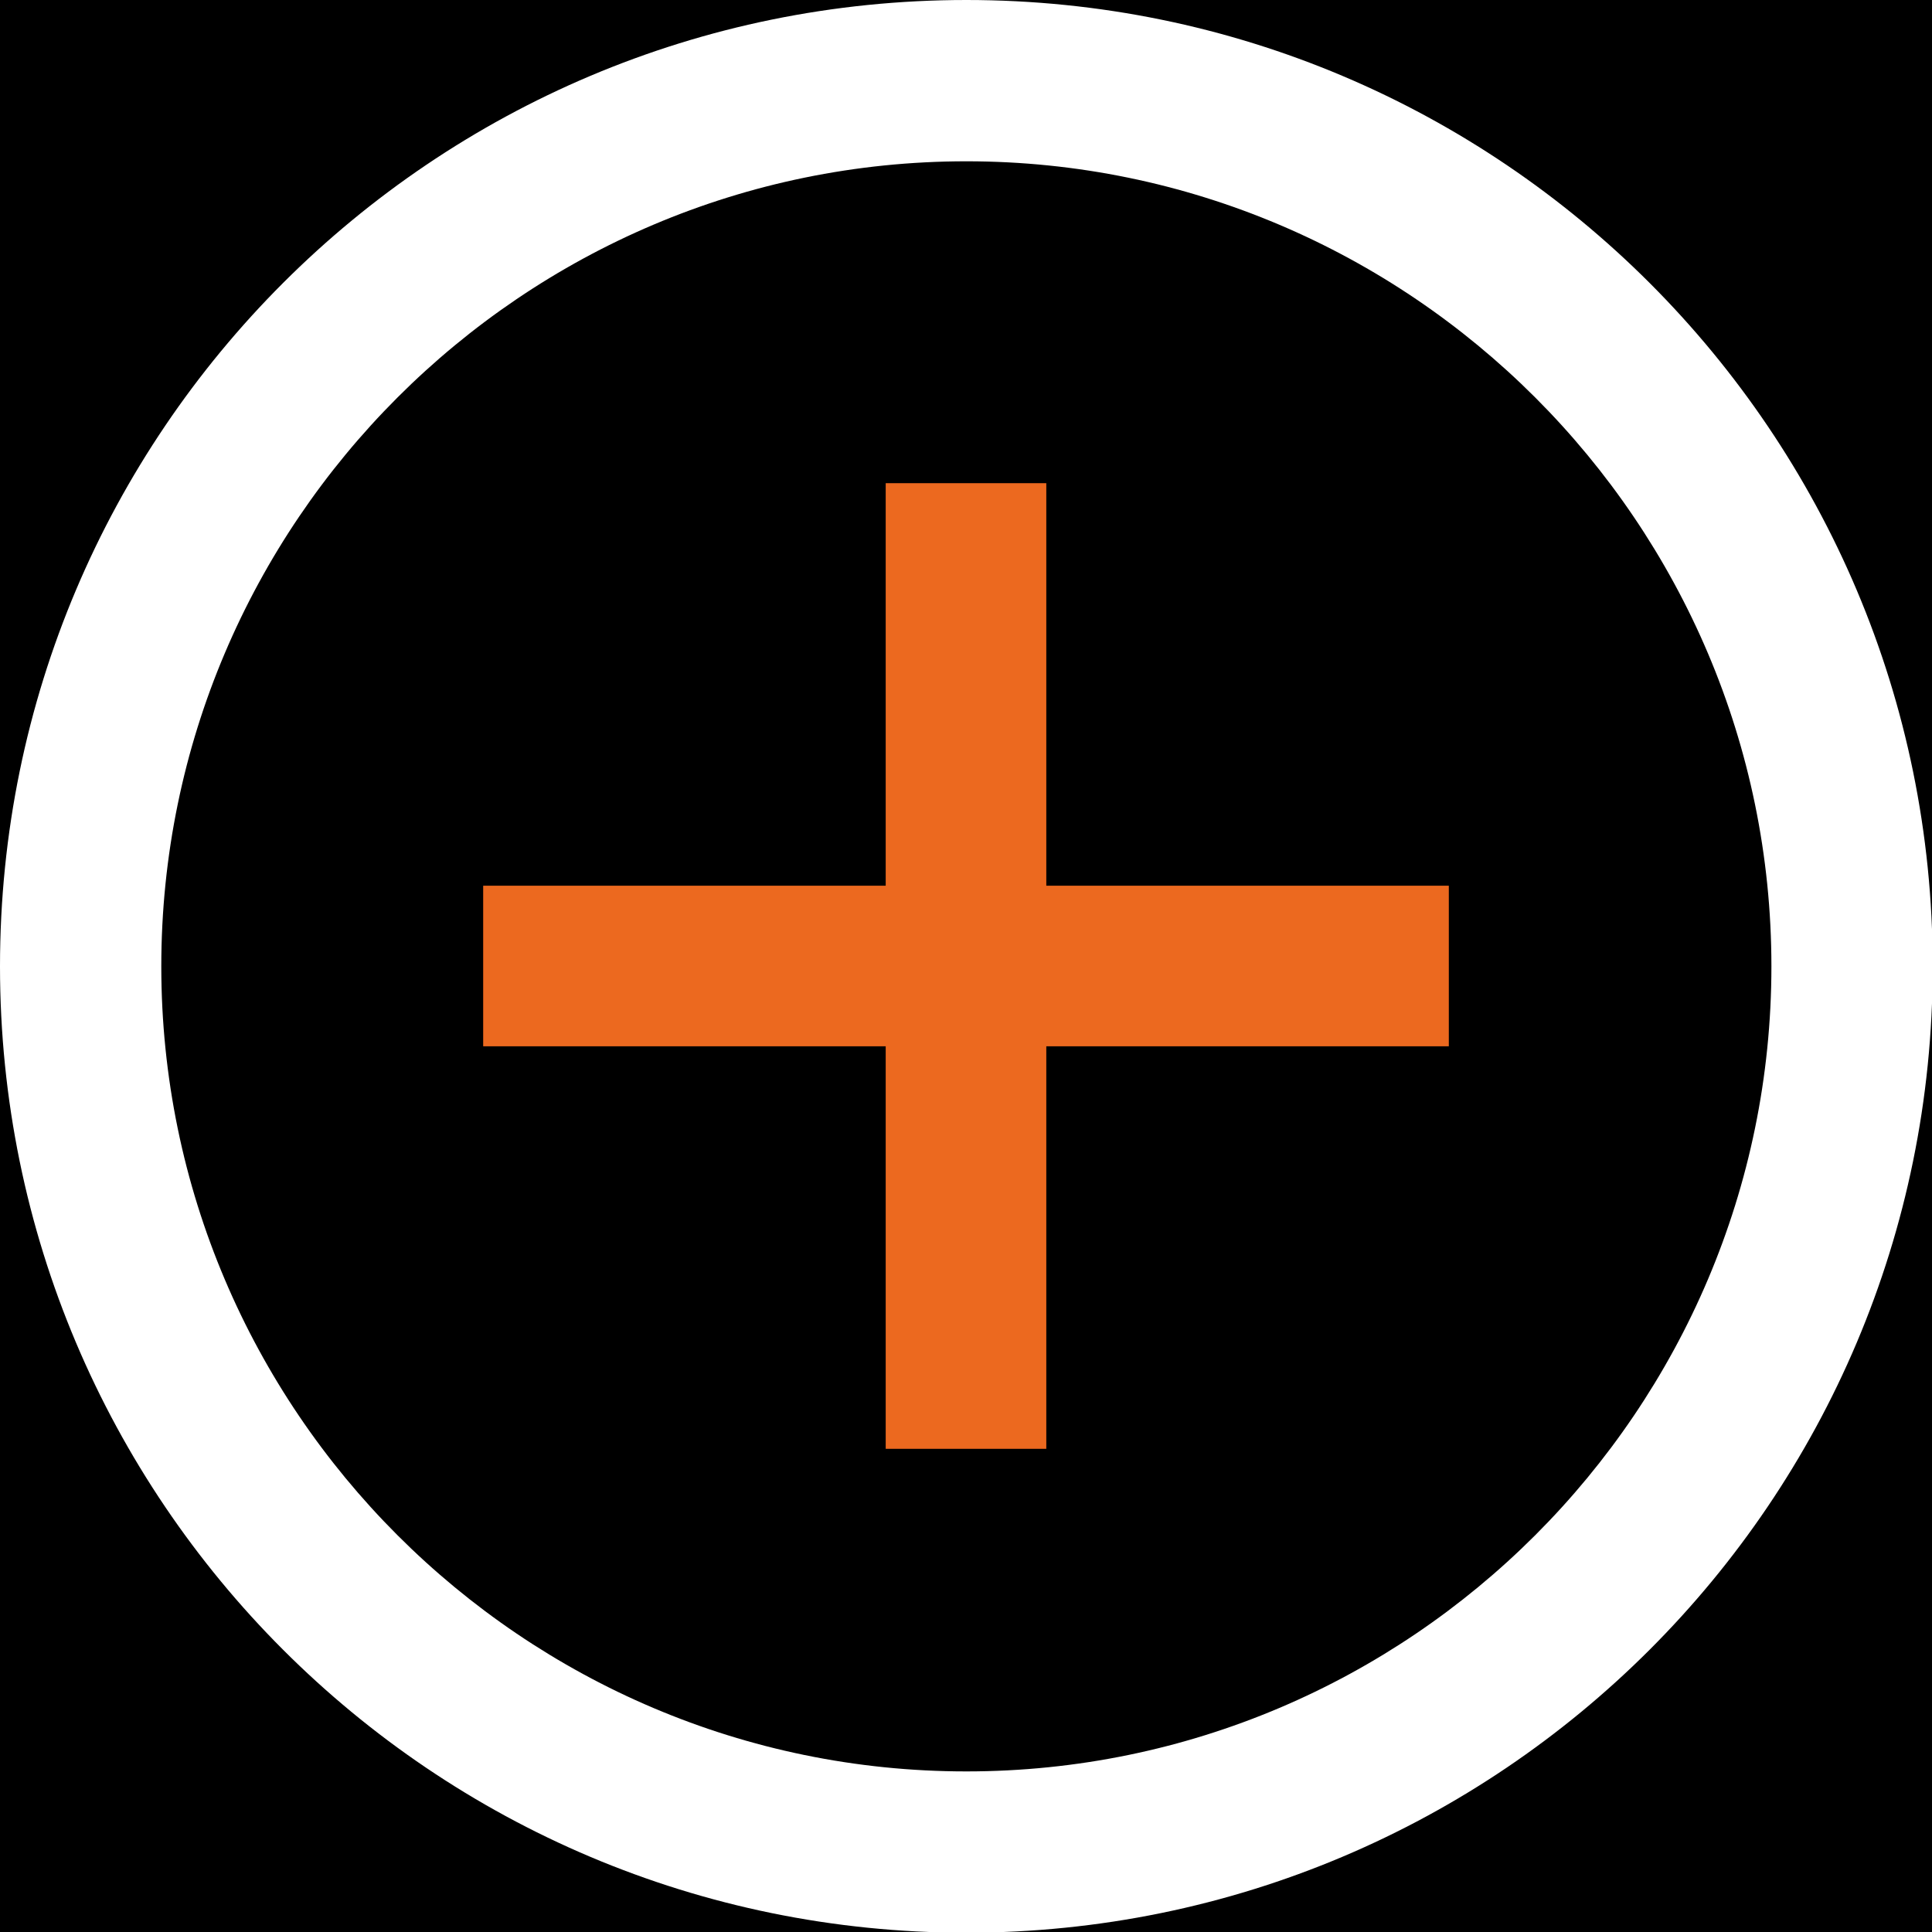
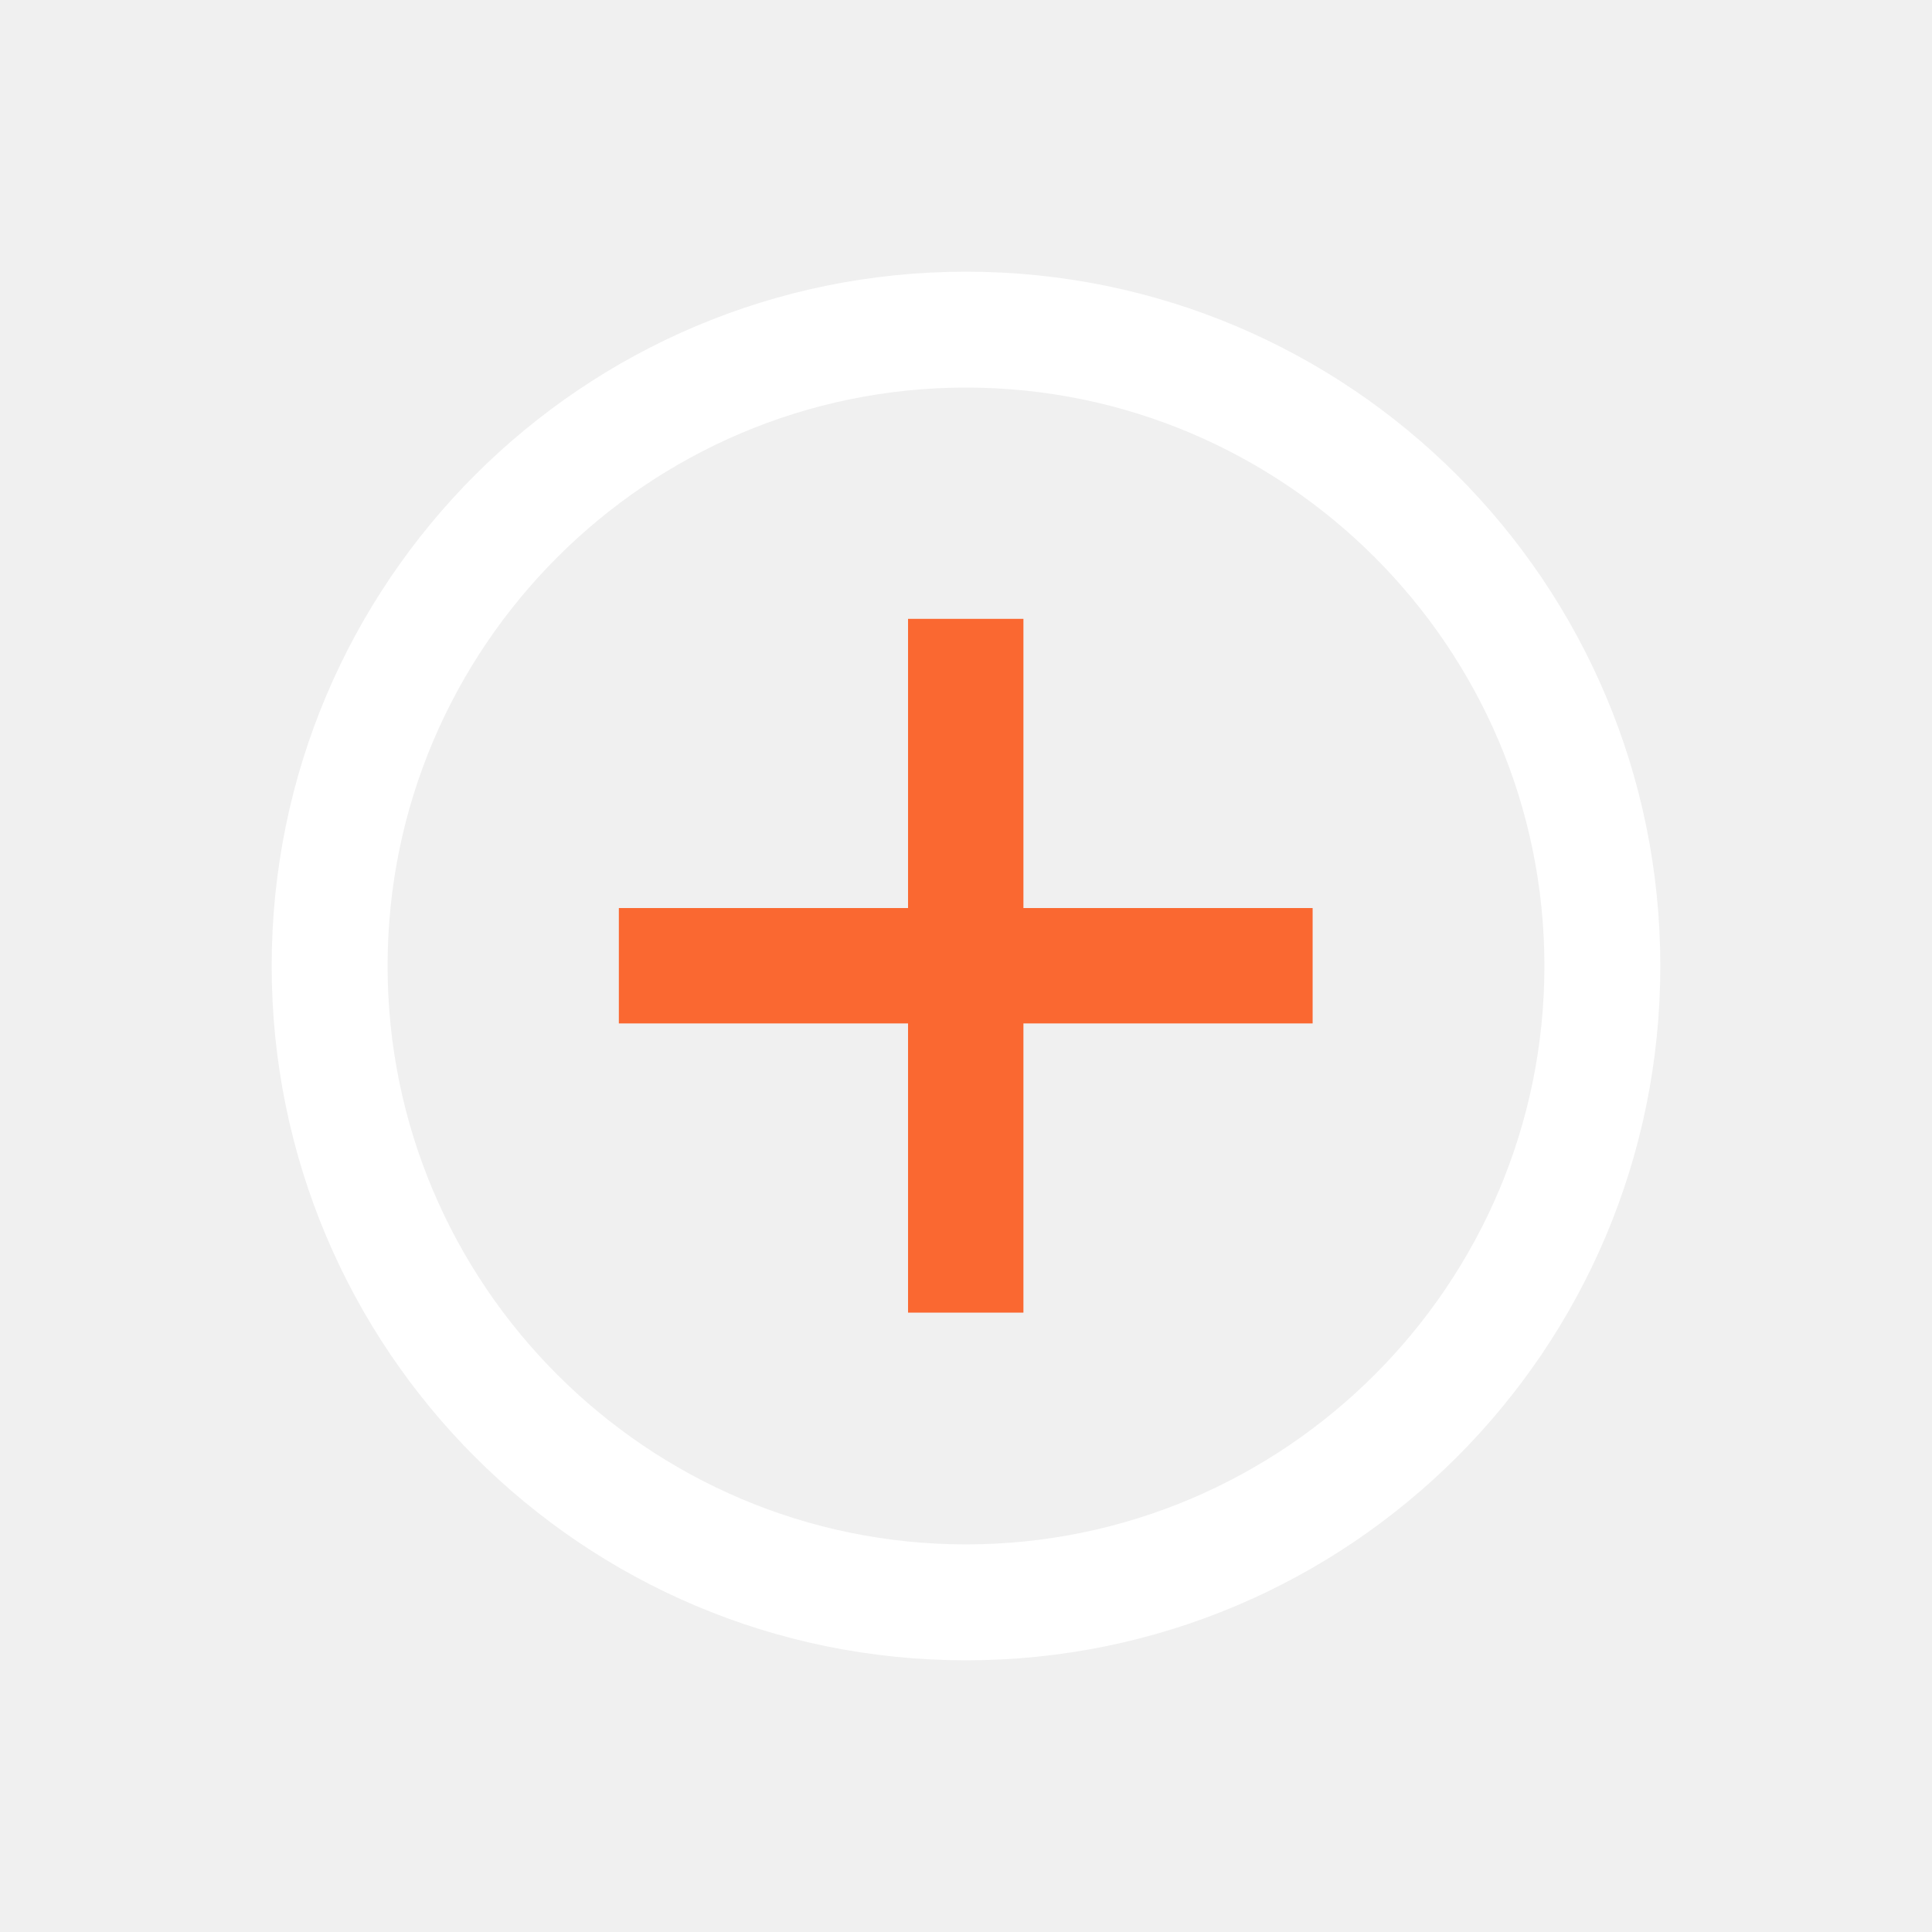
- <svg xmlns="http://www.w3.org/2000/svg" xml:space="preserve" width="6.35mm" height="6.35mm" version="1.1" style="shape-rendering:geometricPrecision; text-rendering:geometricPrecision; image-rendering:optimizeQuality; fill-rule:evenodd; clip-rule:evenodd" viewBox="0 0 27.31 27.31">
-   <defs>
-     <style type="text/css">
-    
-     .fil1 {fill:#EC691F}
-     .fil0 {fill:black}
-     .fil2 {fill:white}
-    
-   </style>
-   </defs>
-   <rect class="fil0" x="-769.12" y="-969.1" width="903.24" height="1277.45" />
-   <g>
-     <polygon class="fil1" points="20.48,14.79 14.79,14.79 14.79,20.48 12.52,20.48 12.52,14.79 6.83,14.79 6.83,12.52 12.52,12.52 12.52,6.83 14.79,6.83 14.79,12.52 20.48,12.52 " />
-     <path class="fil2" d="M13.66 0c-7.54,0 -13.66,6.11 -13.66,13.66 0,7.54 6.11,13.66 13.66,13.66 7.54,0 13.66,-6.11 13.66,-13.66 0,-7.54 -6.11,-13.66 -13.66,-13.66zm0 2.28c6.27,0 11.38,5.11 11.38,11.38 0,6.27 -5.11,11.38 -11.38,11.38 -6.27,0 -11.38,-5.11 -11.38,-11.38 0,-6.27 5.11,-11.38 11.38,-11.38z" />
-   </g>
+ <svg xmlns="http://www.w3.org/2000/svg" width="64" height="64" fill-rule="evenodd" clip-rule="evenodd" image-rendering="optimizeQuality" shape-rendering="geometricPrecision" text-rendering="geometricPrecision" viewBox="0 0 4000 4000">
+   <path fill="#fa6831" d="M2717.66 2118.9L2118.9 2118.9 2118.9 2717.66 1880.02 2717.66 1880.02 2118.9 1281.26 2118.9 1281.26 1880.02 1880.02 1880.02 1880.02 1281.26 2118.9 1281.26 2118.9 1880.02 2717.66 1880.02z" />
+   <path fill="#ffffff" d="M2000 562.5c-793.48,0 -1437.5,642.98 -1437.5,1437.5 0,793.48 642.98,1437.5 1437.5,1437.5 793.48,0 1437.5,-642.98 1437.5,-1437.5 0,-793.48 -642.98,-1437.5 -1437.5,-1437.5zm0 239.92c659.82,0 1197.54,537.76 1197.54,1197.54 0,659.82 -537.76,1197.54 -1197.54,1197.54 -659.82,0 -1197.54,-537.76 -1197.54,-1197.54 0,-659.82 537.76,-1197.54 1197.54,-1197.54z" />
</svg>
